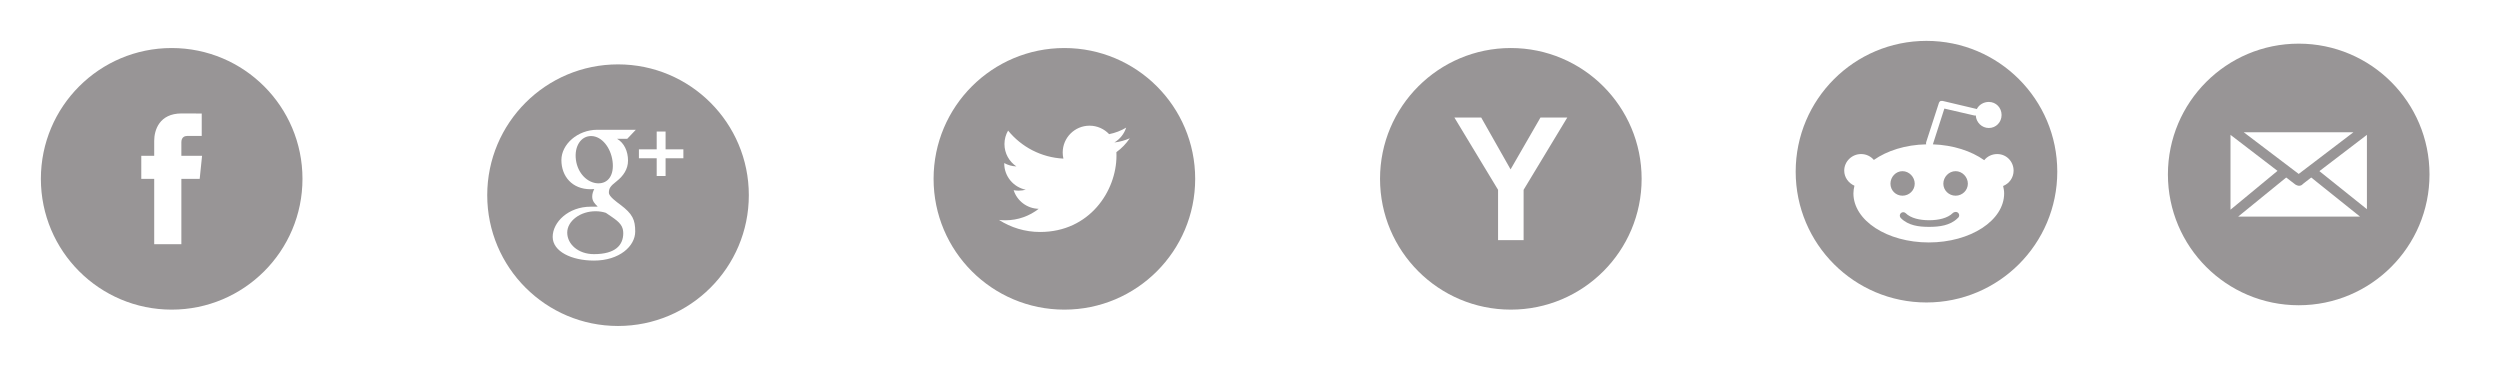
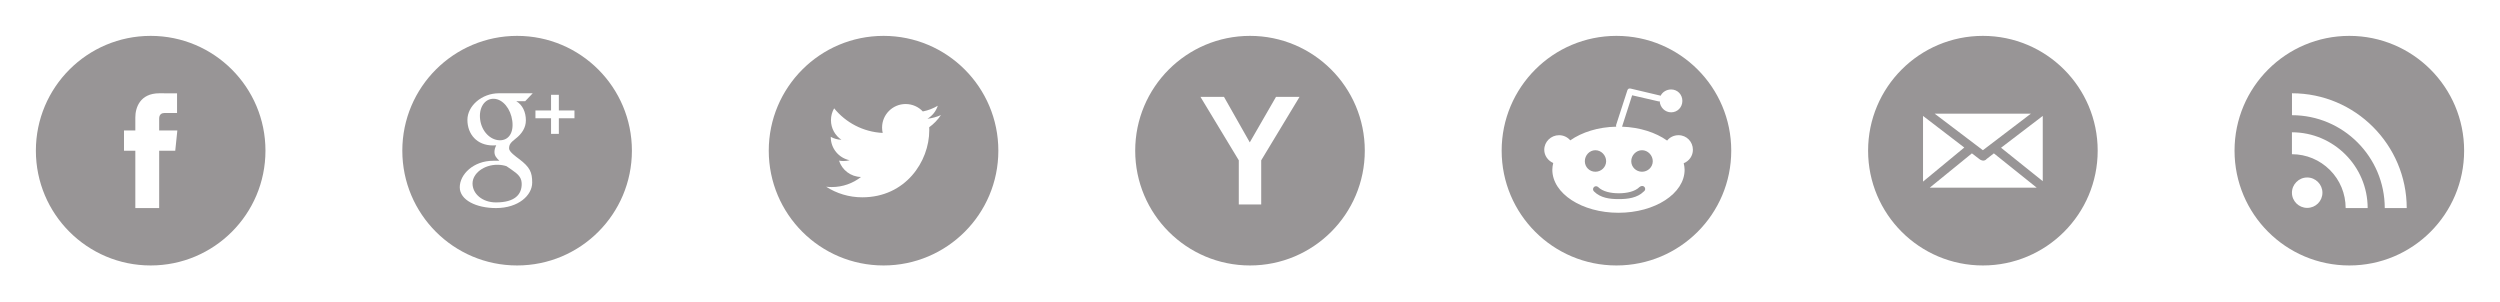
- <svg xmlns="http://www.w3.org/2000/svg" id="svg2" version="1.1" width="305.812" height="44.875" xml:space="preserve">
+ <svg xmlns="http://www.w3.org/2000/svg" id="svg2" version="1.1" width="348.453" height="42" xml:space="preserve">
  <defs id="defs6">
    <linearGradient x1="0" y1="0" x2="1" y2="0" gradientUnits="userSpaceOnUse" gradientTransform="matrix(-2.186e-5,500,500,2.186e-5,500,0)" spreadMethod="pad" id="linearGradient14">
      <stop style="stop-opacity:1;stop-color:#f4f4f4" offset="0" id="stop16" />
      <stop style="stop-opacity:1;stop-color:#ffffff" offset="0.632" id="stop18" />
      <stop style="stop-opacity:1;stop-color:#fefefe" offset="1" id="stop20" />
    </linearGradient>
    <clipPath clipPathUnits="userSpaceOnUse" id="clipPath724">
      <path d="m 1762.91,1318.4 c -1.64,5.74 -63.38,90.57 -68.06,93.68 -4.67,3.1 -103.99,36.09 -110.12,35.78 -6.12,-0.31 -105.11,-32.47 -110.11,-35.78 -3.47,-2.29 -34.01,-43.8 -52.99,-70.85 12.52,-16.6 19.81,-36.33 21.55,-58.29 0.04,-0.53 0.08,-1.06 0.12,-1.59 0.19,-2.8 0.31,-5.62 0.31,-8.49 0,-0.09 0.01,-0.17 0.01,-0.27 0,-3.33 -0.12,-6.62 -0.37,-9.86 -1.74,-23.35 -9.74,-44.14 -23.89,-61.9 -1.69,-2.12 -3.45,-4.12 -5.27,-6.03 l 63.21,-87.1 c 16.59,-6.95 100,-34.54 107.43,-34.54 8.03,0.02 105.35,32.12 110.12,35.8 4.78,3.67 66.57,87.8 68.06,93.66 1.49,5.87 1.65,110.04 0,115.78 z" id="path726" />
    </clipPath>
    <linearGradient x1="0" y1="0" x2="1" y2="0" gradientUnits="userSpaceOnUse" gradientTransform="matrix(-1.64e-6,-37.4697,-37.4697,1.64e-6,158.909,144.786)" spreadMethod="pad" id="linearGradient728">
      <stop style="stop-opacity:1;stop-color:#33b876" offset="0" id="stop730" />
      <stop style="stop-opacity:1;stop-color:#2a9760" offset="1" id="stop732" />
    </linearGradient>
  </defs>
-   <g id="g10" transform="matrix(1.25,0,0,-1.25,-387.766,357.2178)">
-     <path id="path1004" style="fill:#989596;fill-opacity:1;fill-rule:nonzero;stroke:none" d="m 329.755,268.269 -1.794,0 c 0,-2.866 0,-6.395 0,-6.395 l -2.658,0 c 0,0 0,3.494 0,6.395 l -1.264,0 0,2.259 1.264,0 0,1.462 c 0,1.047 0.497,2.683 2.682,2.683 l 1.969,-0.008 0,-2.194 c 0,0 -1.197,0 -1.429,0 -0.233,0 -0.564,-0.115 -0.564,-0.615 l 0,-1.329 2.026,0 -0.233,-2.259 z m -2.742,12.805 c -7.069,0 -12.8,-5.731 -12.8,-12.8 0,-7.07 5.731,-12.8 12.8,-12.8 7.07,0 12.8,5.73 12.8,12.8 0,7.069 -5.73,12.8 -12.8,12.8" />
-     <path id="path1006" style="fill:#989596;fill-opacity:1;fill-rule:nonzero;stroke:none" d="m 419.463,270.884 c 0.006,-0.113 0.008,-0.226 0.008,-0.339 0,-3.47 -2.642,-7.472 -7.472,-7.472 -1.483,0 -2.863,0.434 -4.026,1.18 0.206,-0.024 0.415,-0.036 0.626,-0.036 1.231,0 2.362,0.418 3.261,1.123 -1.148,0.022 -2.118,0.782 -2.452,1.823 0.16,-0.03 0.324,-0.046 0.494,-0.046 0.24,0 0.472,0.033 0.691,0.092 -1.2,0.242 -2.106,1.303 -2.106,2.575 0,0.01 0,0.022 0,0.033 0.354,-0.197 0.759,-0.314 1.19,-0.328 -0.705,0.47 -1.168,1.274 -1.168,2.186 0,0.482 0.13,0.933 0.355,1.32 1.294,-1.589 3.23,-2.634 5.413,-2.743 -0.045,0.192 -0.068,0.392 -0.068,0.598 0,1.45 1.176,2.625 2.626,2.625 0.754,0 1.438,-0.318 1.917,-0.828 0.598,0.117 1.16,0.336 1.668,0.638 -0.197,-0.614 -0.613,-1.128 -1.155,-1.454 0.531,0.062 1.038,0.205 1.508,0.413 -0.351,-0.526 -0.797,-0.989 -1.31,-1.359 z m -5.09,10.19 c -7.069,0 -12.8,-5.731 -12.8,-12.8 0,-7.07 5.731,-12.8 12.8,-12.8 7.069,0 12.8,5.73 12.8,12.8 0,7.069 -5.731,12.8 -12.8,12.8" />
-     <path id="path1036" style="fill:#989596;fill-opacity:1;fill-rule:nonzero;stroke:none" d="m 368.094,272.46 c -1.016,0.03 -1.699,-0.992 -1.522,-2.326 0.175,-1.336 1.142,-2.269 2.158,-2.3 1.017,-0.03 1.601,0.83 1.426,2.166 -0.175,1.334 -1.045,2.43 -2.062,2.461" />
-     <path id="path1038" style="fill:#989596;fill-opacity:1;fill-rule:nonzero;stroke:none" d="m 368.521,265.101 c -1.515,0.018 -2.799,-0.956 -2.799,-2.086 0,-1.152 1.094,-2.111 2.61,-2.111 2.13,0 2.873,0.9 2.873,2.054 0,0.138 -0.018,0.274 -0.049,0.406 -0.167,0.652 -0.83,1.01 -1.653,1.582 -0.298,0.097 -0.628,0.153 -0.982,0.156" />
-     <path id="path1040" style="fill:#989596;fill-opacity:1;fill-rule:nonzero;stroke:none" d="m 377.088,270.289 -1.741,0 0,-1.739 -0.87,0 0,1.739 -1.74,0 0,0.87 1.74,0 0,1.741 0.87,0 0,-1.741 1.741,0 0,-0.87 z m -5.417,-0.233 c 0,-0.834 -0.462,-1.506 -1.114,-2.016 -0.638,-0.498 -0.758,-0.706 -0.758,-1.13 0,-0.361 0.761,-0.898 1.111,-1.161 1.218,-0.914 1.465,-1.49 1.465,-2.631 0,-1.427 -1.537,-2.844 -4.035,-2.844 -2.193,0 -4.042,0.89 -4.042,2.317 0,1.447 1.534,2.957 3.726,2.957 0.239,0 0.458,0.006 0.685,0.006 -0.3,0.29 -0.542,0.542 -0.542,0.982 0,0.262 0.082,0.513 0.2,0.736 -0.119,-0.008 -0.241,-0.015 -0.366,-0.015 -1.801,0 -2.85,1.266 -2.85,2.851 0,1.553 1.596,2.966 3.51,2.966 0.986,0 3.773,0 3.773,0 l -0.843,-0.886 -0.99,0 c 0.699,-0.4 1.07,-1.224 1.07,-2.133 z m -0.978,9.418 c -7.069,0 -12.8,-5.731 -12.8,-12.8 0,-7.07 5.731,-12.8 12.8,-12.8 7.07,0 12.8,5.73 12.8,12.8 0,7.069 -5.73,12.8 -12.8,12.8" />
-     <path style="fill:#989596;fill-opacity:1;fill-rule:nonzero;stroke:none" d="M 184.812 5.875 C 175.976 5.875 168.812 13.039 168.812 21.875 C 168.812 30.713 175.976 37.875 184.812 37.875 C 193.649 37.875 200.812 30.713 200.812 21.875 C 200.812 13.039 193.649 5.875 184.812 5.875 z M 177.906 14.375 L 181.188 14.375 L 184.781 20.719 L 188.438 14.375 L 191.719 14.375 L 186.375 23.219 L 186.375 29.375 L 183.25 29.375 L 183.25 23.219 L 177.906 14.375 z " id="path1042" transform="matrix(0.8,0,0,-0.8,310.2128,285.7742)" />
-     <text xml:space="preserve" style="font-size:64px;font-style:normal;font-variant:normal;font-weight:normal;font-stretch:normal;text-align:center;line-height:125%;letter-spacing:0px;word-spacing:0px;text-anchor:middle;fill:#000000;fill-opacity:1;stroke:none;font-family:Arial;-inkscape-font-specification:Arial" x="283.789" y="138.347" id="text5596" transform="matrix(0.8,0,0,-0.8,0,500)">
+   <g id="g10" transform="matrix(1.25,0,0,-1.25,-387.766,355.1491)">
+     <path id="path1004" style="fill:#989596;fill-opacity:1;fill-rule:nonzero;stroke:none" d="m 329.755,267.314 -1.794,0 c 0,-2.866 0,-6.395 0,-6.395 l -2.658,0 c 0,0 0,3.494 0,6.395 l -1.264,0 0,2.259 1.264,0 0,1.462 c 0,1.047 0.497,2.683 2.682,2.683 l 1.969,-0.008 0,-2.194 c 0,0 -1.197,0 -1.429,0 -0.233,0 -0.564,-0.115 -0.564,-0.615 l 0,-1.329 2.026,0 -0.233,-2.259 z m -2.742,12.805 c -7.069,0 -12.8,-5.731 -12.8,-12.8 0,-7.07 5.731,-12.8 12.8,-12.8 7.07,0 12.8,5.73 12.8,12.8 0,7.069 -5.73,12.8 -12.8,12.8" />
+     <path id="path1006" style="fill:#989596;fill-opacity:1;fill-rule:nonzero;stroke:none" d="m 413.823,269.929 c 0.006,-0.113 0.008,-0.226 0.008,-0.339 0,-3.47 -2.642,-7.472 -7.472,-7.472 -1.483,0 -2.863,0.434 -4.026,1.18 0.206,-0.024 0.415,-0.036 0.626,-0.036 1.231,0 2.362,0.418 3.261,1.123 -1.148,0.022 -2.118,0.782 -2.452,1.823 0.16,-0.03 0.324,-0.046 0.494,-0.046 0.24,0 0.472,0.033 0.691,0.092 -1.2,0.242 -2.106,1.303 -2.106,2.575 0,0.01 0,0.022 0,0.033 0.354,-0.197 0.759,-0.314 1.19,-0.328 -0.705,0.47 -1.168,1.274 -1.168,2.186 0,0.482 0.13,0.933 0.355,1.32 1.294,-1.589 3.23,-2.634 5.413,-2.743 -0.045,0.192 -0.068,0.392 -0.068,0.598 0,1.45 1.176,2.625 2.626,2.625 0.754,0 1.438,-0.318 1.917,-0.828 0.598,0.117 1.16,0.336 1.668,0.638 -0.197,-0.614 -0.613,-1.128 -1.155,-1.454 0.531,0.062 1.038,0.205 1.508,0.413 -0.351,-0.526 -0.797,-0.989 -1.31,-1.359 z m -5.09,10.19 c -7.069,0 -12.8,-5.731 -12.8,-12.8 0,-7.07 5.731,-12.8 12.8,-12.8 7.069,0 12.8,5.73 12.8,12.8 0,7.069 -5.731,12.8 -12.8,12.8" />
+     <g id="g4305" transform="translate(-2.819818,0.64504)">
+       <path d="m 368.094,272.46 c -1.016,0.03 -1.699,-0.992 -1.522,-2.326 0.175,-1.336 1.142,-2.269 2.158,-2.3 1.017,-0.03 1.601,0.83 1.426,2.166 -0.175,1.334 -1.045,2.43 -2.062,2.461" style="fill:#989596;fill-opacity:1;fill-rule:nonzero;stroke:none" id="path1036" />
+       <path d="m 368.521,265.101 c -1.515,0.018 -2.799,-0.956 -2.799,-2.086 0,-1.152 1.094,-2.111 2.61,-2.111 2.13,0 2.873,0.9 2.873,2.054 0,0.138 -0.018,0.274 -0.049,0.406 -0.167,0.652 -0.83,1.01 -1.653,1.582 -0.298,0.097 -0.628,0.153 -0.982,0.156" style="fill:#989596;fill-opacity:1;fill-rule:nonzero;stroke:none" id="path1038" />
+       <path d="m 377.088,270.289 -1.741,0 0,-1.739 -0.87,0 0,1.739 -1.74,0 0,0.87 1.74,0 0,1.741 0.87,0 0,-1.741 1.741,0 0,-0.87 z m -5.417,-0.233 c 0,-0.834 -0.462,-1.506 -1.114,-2.016 -0.638,-0.498 -0.758,-0.706 -0.758,-1.13 0,-0.361 0.761,-0.898 1.111,-1.161 1.218,-0.914 1.465,-1.49 1.465,-2.631 0,-1.427 -1.537,-2.844 -4.035,-2.844 -2.193,0 -4.042,0.89 -4.042,2.317 0,1.447 1.534,2.957 3.726,2.957 0.239,0 0.458,0.006 0.685,0.006 -0.3,0.29 -0.542,0.542 -0.542,0.982 0,0.262 0.082,0.513 0.2,0.736 -0.119,-0.008 -0.241,-0.015 -0.366,-0.015 -1.801,0 -2.85,1.266 -2.85,2.851 0,1.553 1.596,2.966 3.51,2.966 0.986,0 3.773,0 3.773,0 l -0.843,-0.886 -0.99,0 c 0.699,-0.4 1.07,-1.224 1.07,-2.133 z m -0.978,9.418 c -7.069,0 -12.8,-5.731 -12.8,-12.8 0,-7.07 5.731,-12.8 12.8,-12.8 7.07,0 12.8,5.73 12.8,12.8 0,7.069 -5.73,12.8 -12.8,12.8" style="fill:#989596;fill-opacity:1;fill-rule:nonzero;stroke:none" id="path1040" />
+     </g>
+     <path style="fill:#989596;fill-opacity:1;fill-rule:nonzero;stroke:none" d="m 449.594,280.119 c -7.069,0 -12.8,-5.731 -12.8,-12.8 0,-7.07 5.731,-12.8 12.8,-12.8 7.069,0 12.8,5.73 12.8,12.8 0,7.069 -5.731,12.8 -12.8,12.8 z m -5.525,-6.8 2.625,0 2.875,-5.075 2.925,5.075 2.625,0 -4.275,-7.075 0,-4.925 -2.5,0 0,4.925 -4.275,7.075 z" id="path1042" />
+     <text xml:space="preserve" style="font-style:normal;font-variant:normal;font-weight:normal;font-stretch:normal;font-size:64px;line-height:125%;font-family:Arial;-inkscape-font-specification:Arial;text-align:center;letter-spacing:0px;word-spacing:0px;text-anchor:middle;fill:#000000;fill-opacity:1;stroke:none" x="283.789" y="138.347" id="text5596" transform="matrix(0.8,0,0,-0.8,0,500)">
      <tspan id="tspan5598" x="283.789" y="138.347" />
    </text>
    <g id="Layer_3" transform="matrix(0.2481965,0,0,-0.2481965,355.9802,369.5097)" />
-     <path style="fill:#989596;fill-opacity:1;fill-rule:nonzero;stroke:none" d="m 235.656,4.125 c -8.836,0 -16,7.164 -16,16 0,8.838 7.164,16 16,16 8.836,0 16,-7.162 16,-16 0,-8.836 -7.164,-16 -16,-16 z m 1.75,7.344 c 0.014,-6.75e-4 0.049,-6.75e-4 0.062,0 0.055,-0.011 0.101,-0.011 0.156,0 l 4.094,0.969 c 0.043,6.25e-4 0.053,0.018 0.094,0.031 0.262,-0.53 0.838,-0.875 1.469,-0.875 0.886,0 1.562,0.708 1.562,1.594 0,0.886 -0.677,1.594 -1.562,1.594 -0.856,0 -1.547,-0.687 -1.594,-1.531 -1.3e-4,-6.75e-4 -0.031,6.62e-4 -0.031,0 -0.05,0.003 -0.109,0.016 -0.156,0 l -3.656,-0.844 -1.406,4.375 c 2.484,0.088 4.702,0.814 6.281,1.938 0.373,-0.468 0.949,-0.75 1.594,-0.75 1.124,0 2,0.908 2,2.031 0,0.857 -0.531,1.576 -1.281,1.875 0.068,0.295 0.125,0.599 0.125,0.906 0,3.321 -4.13,6 -9.219,6 -5.089,0 -9.219,-2.679 -9.219,-6 0,-0.316 0.053,-0.635 0.125,-0.938 -0.714,-0.316 -1.25,-1.013 -1.25,-1.844 0,-1.124 0.939,-2.031 2.062,-2.031 0.624,0 1.189,0.276 1.562,0.719 1.619,-1.128 3.867,-1.857 6.406,-1.906 -0.035,-0.093 -0.035,-0.188 0,-0.281 l 1.531,-4.719 c 0.034,-0.135 0.118,-0.269 0.25,-0.312 z m -4.688,8.594 c -0.818,0 -1.469,0.713 -1.469,1.531 0,0.818 0.65,1.469 1.469,1.469 0.818,0 1.5,-0.65 1.5,-1.469 0,-0.818 -0.682,-1.531 -1.5,-1.531 z m 6.5,0 c -0.819,0 -1.5,0.712 -1.5,1.531 0,0.819 0.681,1.469 1.5,1.469 0.819,0 1.5,-0.65 1.5,-1.469 0,-0.819 -0.681,-1.531 -1.5,-1.531 z m -0.094,5 a 0.417,0.417 0 0 0 -0.094,0.031 0.417,0.417 0 0 0 -0.156,0.094 c -0.643,0.642 -1.772,0.862 -2.781,0.875 -0.035,4.5e-4 -0.091,0 -0.125,0 a 0.414,0.414 0 0 0 -0.031,0 c -0.017,0 -0.014,10e-5 -0.031,0 -1.02,-0.006 -2.16,-0.222 -2.812,-0.875 a 0.42,0.42 0 0 0 -0.562,0.625 c 0.913,0.913 2.218,1.054 3.312,1.062 0.034,2.75e-4 0.06,0 0.094,0 a 0.414,0.414 0 0 0 0.031,0 c 0.033,0 0.092,2.37e-4 0.125,0 1.099,-0.008 2.461,-0.149 3.375,-1.062 a 0.417,0.417 0 0 0 -0.344,-0.75 z" transform="matrix(0.8,0,0,-0.8,310.2128,285.0743)" id="path5918" />
-     <path style="fill:#989596;fill-opacity:1;fill-rule:nonzero;stroke:none" d="m 535.164,281.503 c -7.069,0 -12.8,-5.731 -12.8,-12.8 0,-7.07 5.731,-12.8 12.8,-12.8 7.069,0 12.8,5.73 12.8,12.8 0,7.069 -5.731,12.8 -12.8,12.8 z m -5.375,-8.675 10.725,0 -5.35,-4.075 -5.375,4.075 z m -1.3,-0.25 4.6,-3.525 -4.6,-3.8 0,7.3 c 0,0.014 -0.002,0.012 0,0.025 z m 13.35,0 c 0.002,-0.013 0,-0.011 0,-0.025 l 0,-7.25 -4.65,3.725 4.65,3.55 z m -7.9,-4.175 0.85,-0.65 a 0.499,0.499 0 0 1 0.175,-0.1 0.5,0.5 0 0 1 0.55,0.05 0.499,0.499 0 0 1 0.025,0.025 0.5,0.5 0 0 1 0,0.025 l 0.05,0.025 a 0.5,0.5 0 0 1 0.025,0.025 l 0.775,0.6 4.775,-3.825 -11.925,0 4.7,3.825 z" id="path3010" />
+     <path style="fill:#989596;fill-opacity:1;fill-rule:nonzero;stroke:none" d="m 490.455,280.119 c -7.069,0 -12.8,-5.731 -12.8,-12.8 0,-7.07 5.731,-12.8 12.8,-12.8 7.069,0 12.8,5.73 12.8,12.8 0,7.069 -5.731,12.8 -12.8,12.8 z m 1.4,-5.875 c 0.011,5.4e-4 0.039,5.4e-4 0.05,0 0.044,0.009 0.081,0.009 0.125,0 l 3.275,-0.775 c 0.034,-5e-4 0.043,-0.014 0.075,-0.025 0.21,0.424 0.67,0.7 1.175,0.7 0.709,0 1.25,-0.566 1.25,-1.275 0,-0.709 -0.541,-1.275 -1.25,-1.275 -0.685,0 -1.238,0.55 -1.275,1.225 -10e-5,5.4e-4 -0.025,-5.3e-4 -0.025,0 -0.04,-0.002 -0.087,-0.013 -0.125,0 l -2.925,0.675 -1.125,-3.5 c 1.987,-0.071 3.762,-0.651 5.025,-1.55 0.298,0.374 0.759,0.6 1.275,0.6 0.899,0 1.6,-0.726 1.6,-1.625 0,-0.686 -0.425,-1.26 -1.025,-1.5 0.054,-0.236 0.1,-0.479 0.1,-0.725 0,-2.657 -3.304,-4.8 -7.375,-4.8 -4.071,0 -7.375,2.143 -7.375,4.8 0,0.252 0.043,0.508 0.1,0.75 -0.571,0.253 -1,0.81 -1,1.475 0,0.899 0.751,1.625 1.65,1.625 0.499,0 0.951,-0.221 1.25,-0.575 1.295,0.903 3.094,1.486 5.125,1.525 -0.028,0.075 -0.028,0.15 0,0.225 l 1.225,3.775 c 0.027,0.108 0.094,0.215 0.2,0.25 z m -3.75,-6.875 c -0.655,0 -1.175,-0.57 -1.175,-1.225 0,-0.655 0.52,-1.175 1.175,-1.175 0.655,0 1.2,0.52 1.2,1.175 0,0.655 -0.545,1.225 -1.2,1.225 z m 5.2,0 c -0.655,0 -1.2,-0.57 -1.2,-1.225 0,-0.655 0.545,-1.175 1.2,-1.175 0.655,0 1.2,0.52 1.2,1.175 0,0.655 -0.545,1.225 -1.2,1.225 z m -0.075,-4 a 0.333,0.333 0 0 1 -0.075,-0.025 0.333,0.333 0 0 1 -0.125,-0.075 c -0.514,-0.514 -1.418,-0.69 -2.225,-0.7 -0.028,-3.6e-4 -0.072,0 -0.1,0 a 0.331,0.331 0 0 1 -0.025,0 c -0.014,0 -0.011,-8e-5 -0.025,0 -0.816,0.005 -1.728,0.178 -2.25,0.7 a 0.336,0.336 0 0 1 -0.45,-0.5 c 0.73,-0.73 1.774,-0.843 2.65,-0.85 0.027,-2.2e-4 0.048,0 0.075,0 a 0.331,0.331 0 0 1 0.025,0 c 0.026,0 0.073,-1.9e-4 0.1,0 0.879,0.007 1.969,0.119 2.7,0.85 a 0.333,0.333 0 0 1 -0.275,0.6 z" id="path5918" />
+     <path style="fill:#989596;fill-opacity:1;fill-rule:nonzero;stroke:none" d="m 531.315,280.119 c -7.069,0 -12.8,-5.731 -12.8,-12.8 0,-7.07 5.731,-12.8 12.8,-12.8 7.069,0 12.8,5.73 12.8,12.8 0,7.069 -5.731,12.8 -12.8,12.8 z m -5.375,-8.675 10.725,0 -5.35,-4.075 -5.375,4.075 z m -1.3,-0.25 4.6,-3.525 -4.6,-3.8 0,7.3 c 0,0.014 -0.002,0.012 0,0.025 z m 13.35,0 c 0.002,-0.013 0,-0.011 0,-0.025 l 0,-7.25 -4.65,3.725 4.65,3.55 z m -7.9,-4.175 0.85,-0.65 a 0.499,0.499 0 0 1 0.175,-0.1 0.5,0.5 0 0 1 0.55,0.05 0.499,0.499 0 0 1 0.025,0.025 0.5,0.5 0 0 1 0,0.025 l 0.05,0.025 a 0.5,0.5 0 0 1 0.025,0.025 l 0.775,0.6 4.775,-3.825 -11.925,0 4.7,3.825 z" id="path3010" />
+     <path id="path4277" d="m 572.175,280.119 c -7.07,0 -12.8,-5.73 -12.8,-12.8 0,-7.07 5.73,-12.8 12.8,-12.8 7.07,0 12.8,5.73 12.8,12.8 0,7.07 -5.73,12.8 -12.8,12.8 z m -3.495,-18.685 c -0.31,-0.31 -0.735,-0.495 -1.205,-0.495 -0.47,0 -0.89,0.19 -1.2,0.495 -0.31,0.31 -0.5,0.73 -0.5,1.195 0,0.47 0.19,0.89 0.5,1.2 0.31,0.31 0.73,0.5 1.2,0.5 0.47,0 0.895,-0.19 1.2,-0.5 0.31,-0.31 0.5,-0.73 0.5,-1.2 0,-0.47 -0.19,-0.89 -0.495,-1.195 z m 3.085,-0.515 c -0.005,1.605 -0.625,3.115 -1.755,4.245 -1.13,1.13 -2.64,1.76 -4.235,1.76 l 0,2.445 c 2.33,0 4.435,-0.95 5.965,-2.48 1.53,-1.53 2.475,-3.64 2.48,-5.97 l -2.455,0 z m 4.36,0 c -0.005,5.71 -4.64,10.355 -10.345,10.355 l 0,2.445 c 3.53,0 6.725,-1.435 9.04,-3.755 2.315,-2.32 3.75,-5.515 3.755,-9.045 l -2.45,0 z" style="color:#000000;clip-rule:nonzero;display:inline;overflow:visible;visibility:visible;opacity:1;isolation:auto;mix-blend-mode:normal;color-interpolation:sRGB;color-interpolation-filters:linearRGB;solid-color:#000000;solid-opacity:1;fill:#989596;fill-opacity:1;fill-rule:nonzero;stroke:none;stroke-width:1;stroke-linecap:butt;stroke-linejoin:miter;stroke-miterlimit:4;stroke-dasharray:none;stroke-dashoffset:0;stroke-opacity:1;color-rendering:auto;image-rendering:auto;shape-rendering:auto;text-rendering:auto;enable-background:accumulate" />
  </g>
</svg>
